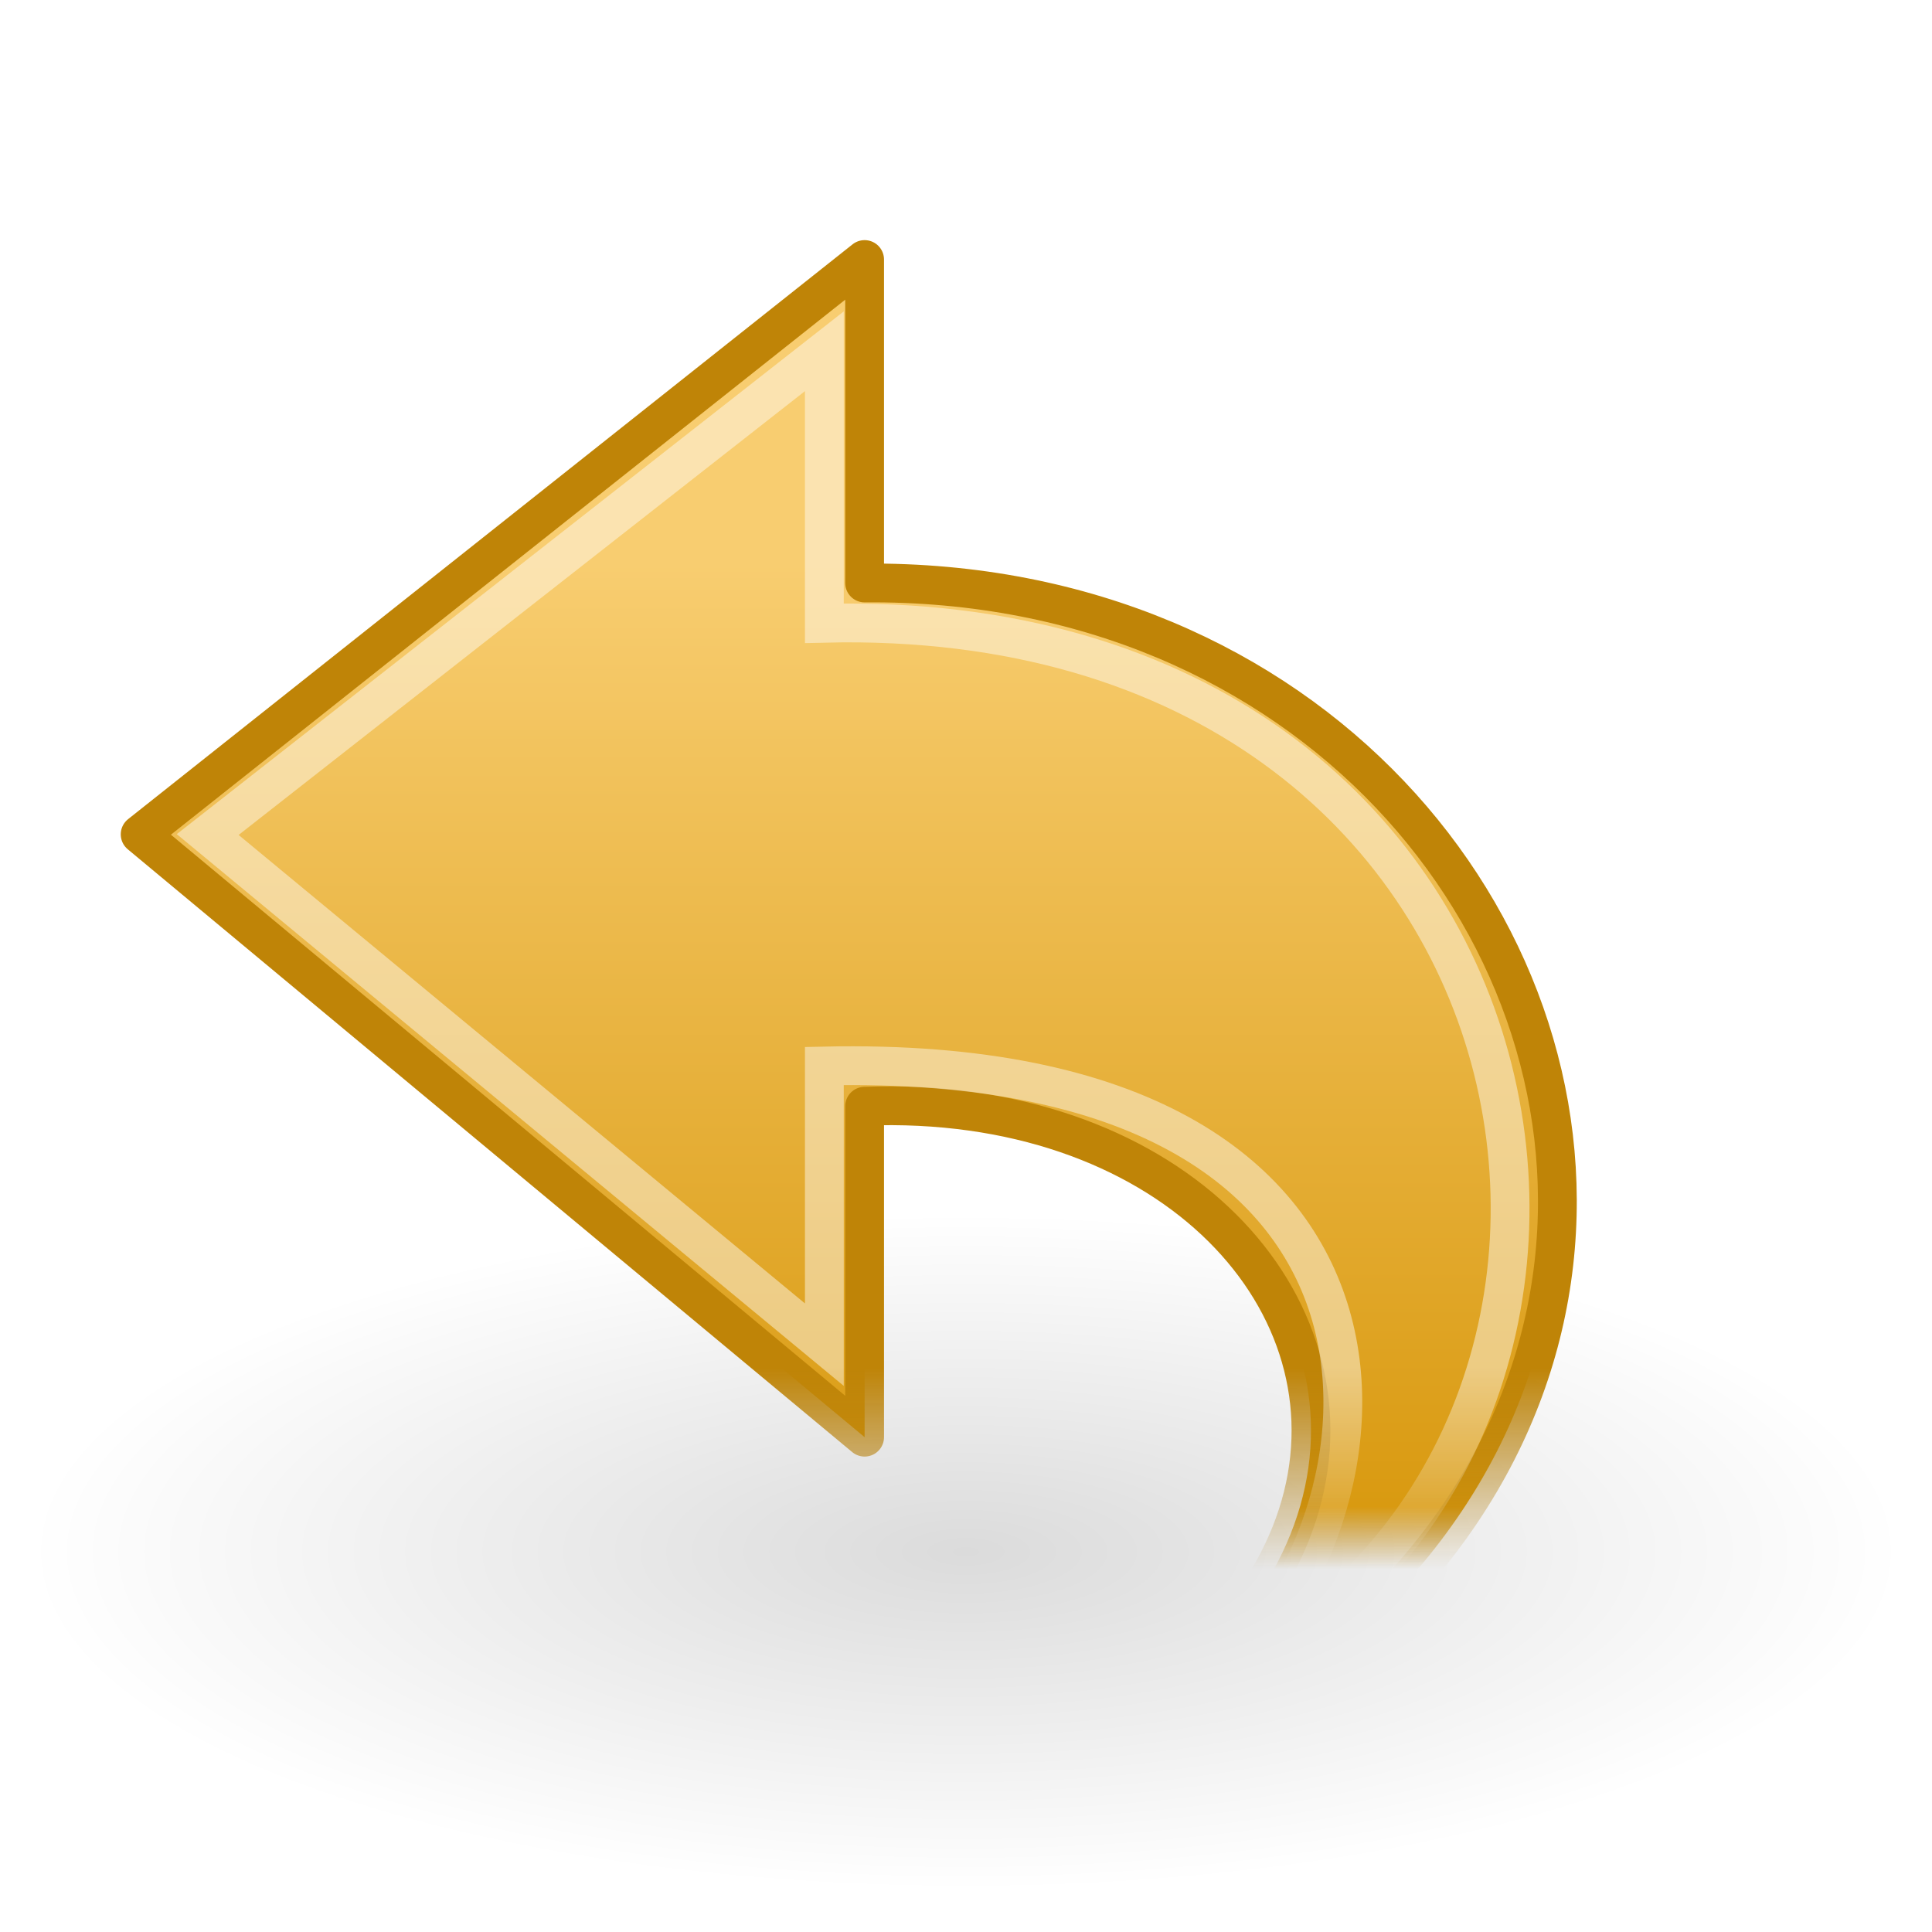
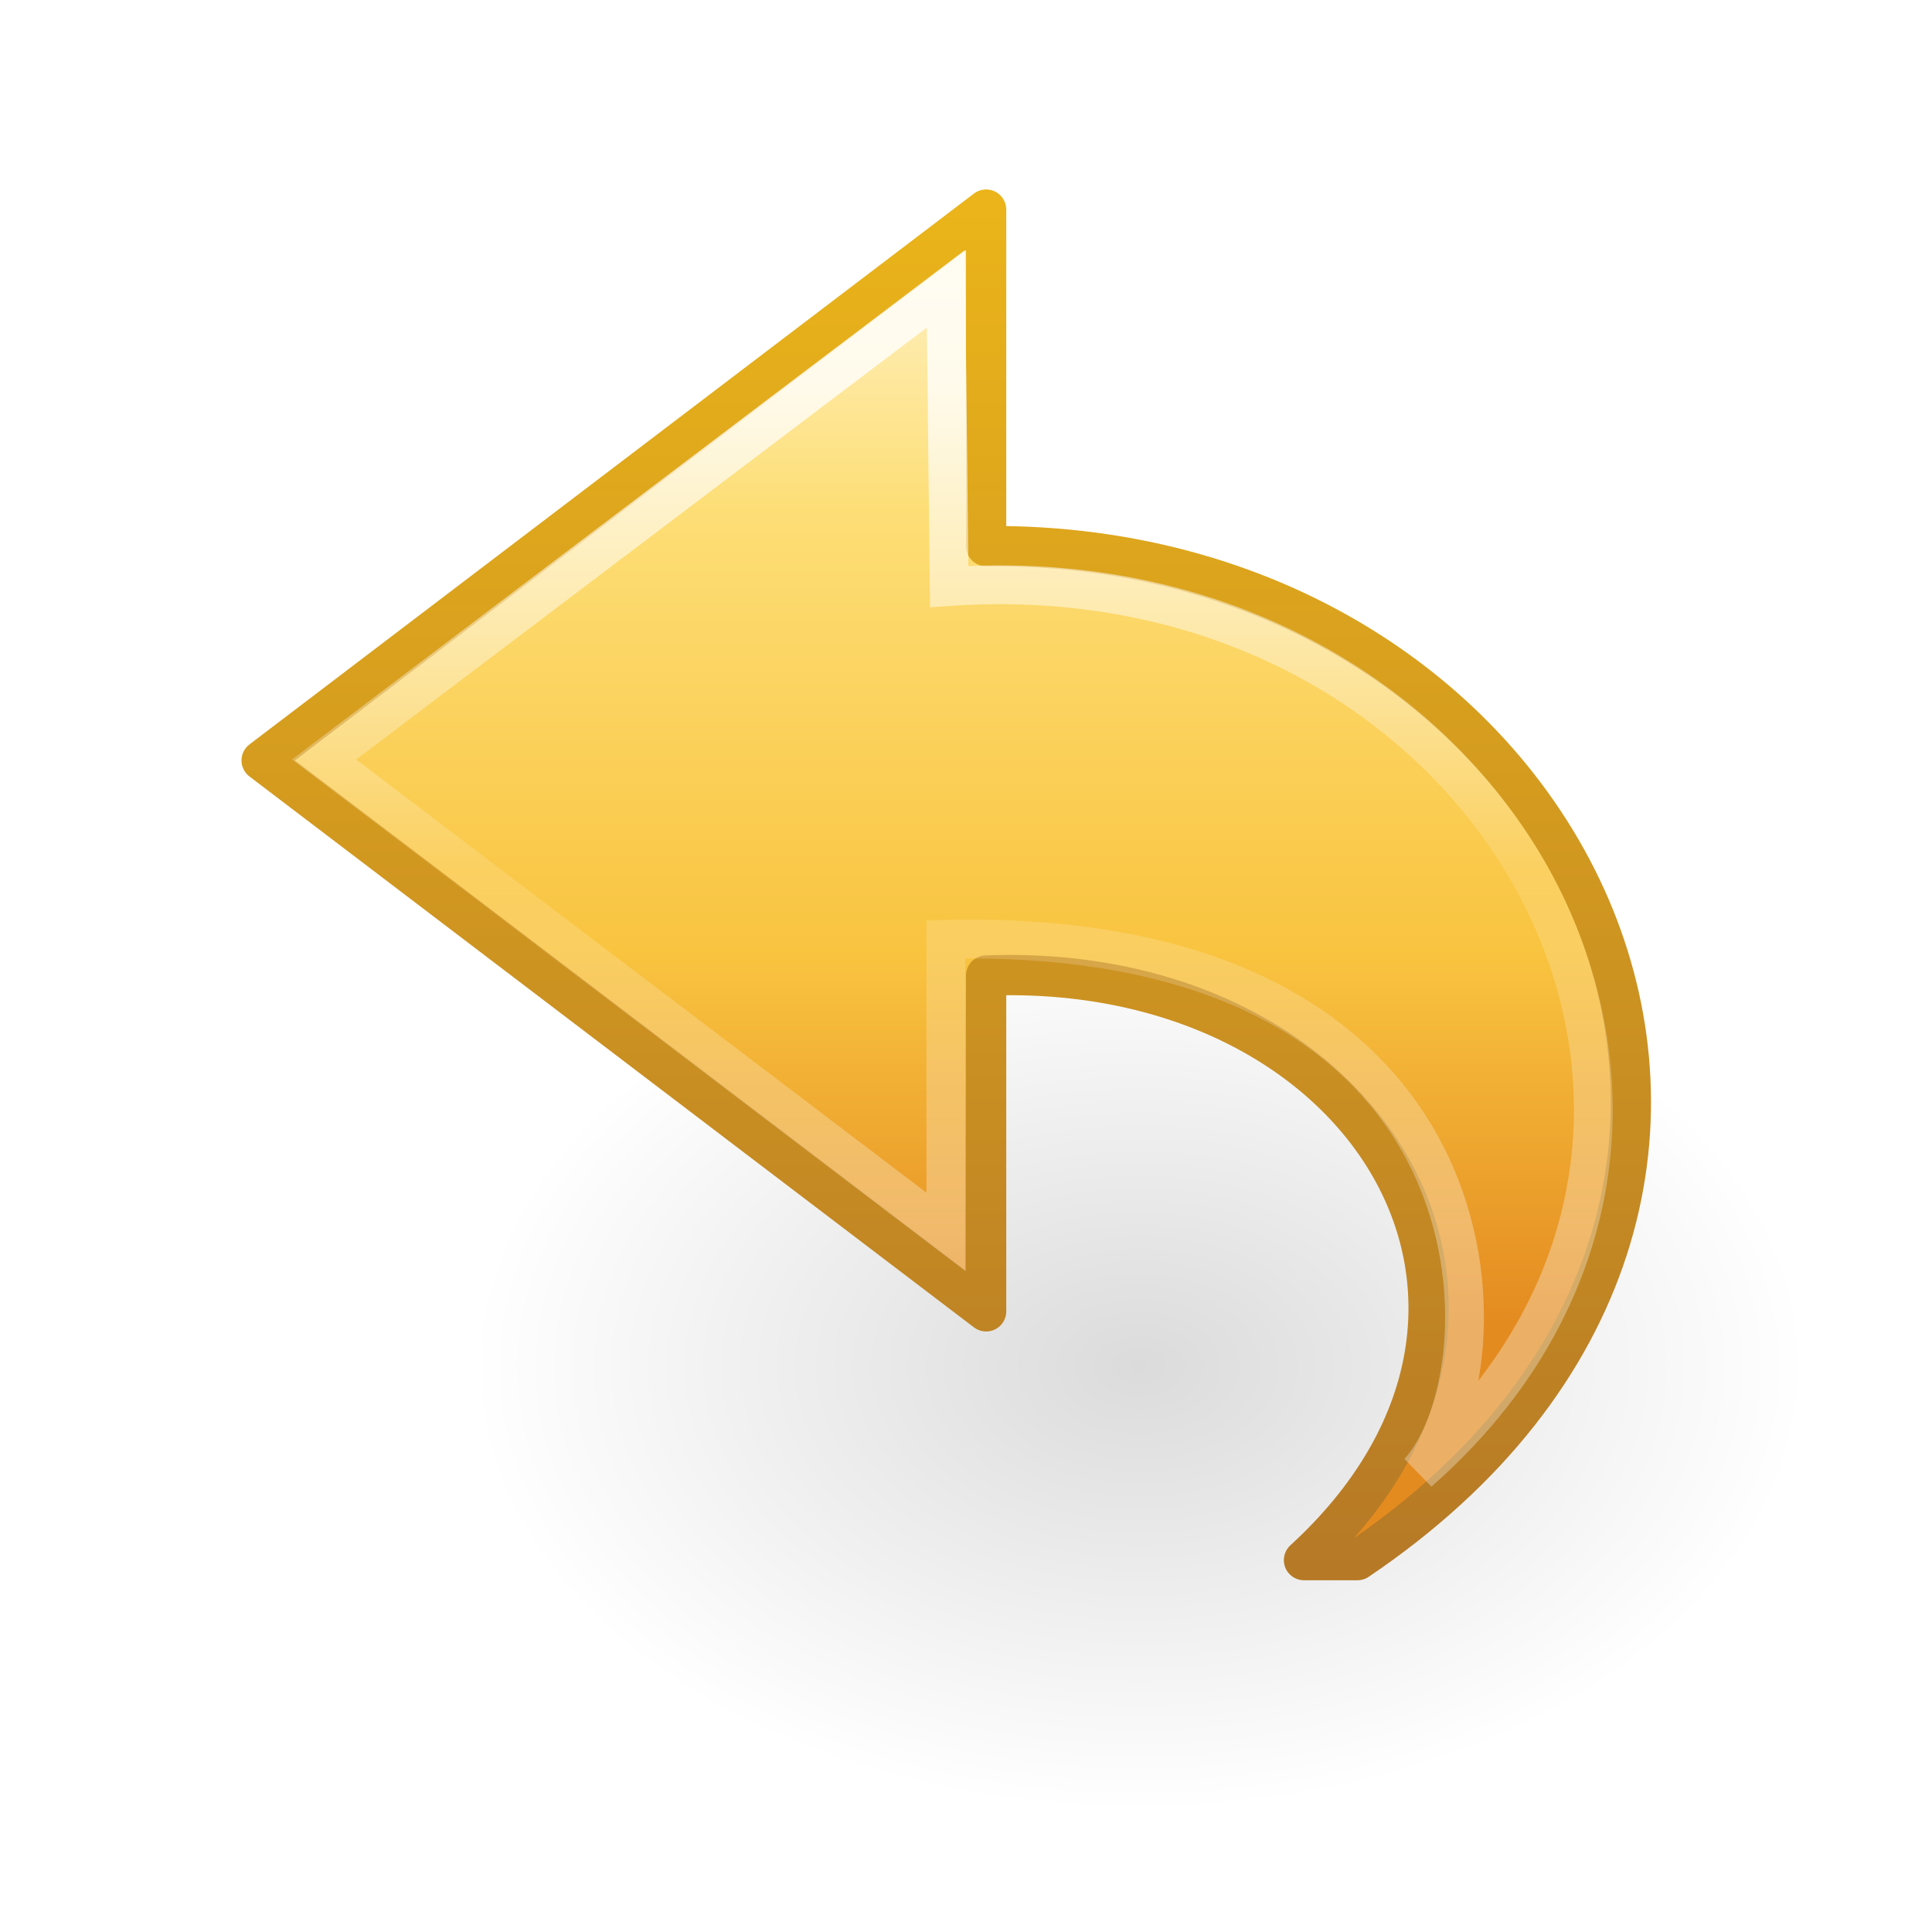
- <svg xmlns="http://www.w3.org/2000/svg" xmlns:xlink="http://www.w3.org/1999/xlink" width="48px" height="48px" id="svg2428">
-   <defs id="defs2430">
-     <linearGradient id="linearGradient8662">
-       <stop style="stop-color:#000000;stop-opacity:1;" offset="0" id="stop8664" />
-       <stop style="stop-color:#000000;stop-opacity:0;" offset="1" id="stop8666" />
+ <svg xmlns="http://www.w3.org/2000/svg" xmlns:xlink="http://www.w3.org/1999/xlink" width="48px" height="48px" id="svg3964" version="1.1">
+   <defs id="defs3966">
+     <linearGradient xlink:href="#linearGradient4087-4-6" id="linearGradient3198-5" gradientUnits="userSpaceOnUse" gradientTransform="matrix(0,-1.13631,-1.220819,0,47.81519,53.70381)" x1="38.941" y1="15.991" x2="20.576" y2="15.991" />
+     <linearGradient id="linearGradient4087-4-6">
+       <stop offset="0" style="stop-color:#ffffff;stop-opacity:1;" id="stop4089-0-9" />
+       <stop id="stop4091-5-8" style="stop-color:#ffffff;stop-opacity:0.235;" offset="0.512" />
+       <stop offset="0.585" style="stop-color:#ffffff;stop-opacity:0.157;" id="stop4093-9-7" />
+       <stop offset="1" style="stop-color:#ffffff;stop-opacity:0.392;" id="stop4095-4-2" />
    </linearGradient>
-     <radialGradient xlink:href="#linearGradient8662" id="radialGradient3827" gradientUnits="userSpaceOnUse" gradientTransform="matrix(1,0,0,0.536723,0,16.87306)" cx="24.837" cy="36.421" fx="24.837" fy="36.421" r="15.645" />
-     <linearGradient id="linearGradient4176">
-       <stop id="stop4178" offset="0" style="stop-color:#bf8407;stop-opacity:1;" />
-       <stop id="stop4180" offset="1" style="stop-color:#a87300;stop-opacity:0;" />
+     <linearGradient y2="32.614" x2="23.732" y1="4.418" x1="23.732" gradientTransform="matrix(-1.04172,0,0,0.9696086,49.67237,1.24692)" gradientUnits="userSpaceOnUse" id="linearGradient3254" xlink:href="#linearGradient3846" />
+     <linearGradient id="linearGradient3846">
+       <stop id="stop3848" style="stop-color:#fff3cb;stop-opacity:1" offset="0" />
+       <stop id="stop3850" style="stop-color:#fdde76;stop-opacity:1" offset="0.262" />
+       <stop id="stop3852" style="stop-color:#f9c440;stop-opacity:1" offset="0.661" />
+       <stop id="stop3854" style="stop-color:#e48b20;stop-opacity:1" offset="1" />
    </linearGradient>
-     <linearGradient xlink:href="#linearGradient4176" id="linearGradient4088" gradientUnits="userSpaceOnUse" gradientTransform="matrix(-1.057586,0,0,0.9790727,48.05211,3.390627)" x1="35.998" y1="31.247" x2="35.998" y2="36.354" />
-     <linearGradient id="linearGradient4168">
-       <stop id="stop4170" offset="0" style="stop-color:#f8cd70;stop-opacity:1;" />
-       <stop style="stop-color:#d99a11;stop-opacity:1;" offset="0.938" id="stop4172" />
-       <stop id="stop4174" offset="1" style="stop-color:#b07c0b;stop-opacity:0;" />
+     <linearGradient y2="4.004" x2="35.998" y1="39.017" x1="35.998" gradientTransform="matrix(-1.04172,0,0,0.9696086,49.67237,1.24692)" gradientUnits="userSpaceOnUse" id="linearGradient3256" xlink:href="#linearGradient3856" />
+     <linearGradient id="linearGradient3856">
+       <stop id="stop3858" style="stop-color:#b67926;stop-opacity:1" offset="0" />
+       <stop id="stop3860" style="stop-color:#eab41a;stop-opacity:1" offset="1" />
    </linearGradient>
-     <linearGradient xlink:href="#linearGradient4168" id="linearGradient4086" gradientUnits="userSpaceOnUse" gradientTransform="matrix(-1.057586,0,0,0.9790727,48.05211,3.390627)" x1="31.27" y1="10.82" x2="31.27" y2="36.354" />
-     <linearGradient id="linearGradient2187">
-       <stop id="stop2189" offset="0" style="stop-color:#ffffff;stop-opacity:0.643;" />
-       <stop id="stop2191" offset="1" style="stop-color:#ffffff;stop-opacity:0;" />
+     <radialGradient xlink:href="#linearGradient8662-7" id="radialGradient3030" gradientUnits="userSpaceOnUse" gradientTransform="matrix(1,0,0,0.536723,0,16.87306)" cx="24.837" cy="36.421" fx="24.837" fy="36.421" r="15.645" />
+     <linearGradient id="linearGradient8662-7">
+       <stop id="stop8664-0" style="stop-color:#000000;stop-opacity:1" offset="0" />
+       <stop id="stop8666-1" style="stop-color:#000000;stop-opacity:0" offset="1" />
    </linearGradient>
-     <linearGradient xlink:href="#linearGradient2187" id="linearGradient4083" gradientUnits="userSpaceOnUse" gradientTransform="matrix(0,-1.147401,-1.239413,0,46.16664,56.35954)" x1="19.503" y1="12.959" x2="15.048" y2="12.959" />
  </defs>
  <g id="layer1">
-     <path transform="matrix(-1.489736,0,0,-1.001252,61.00076,75.02102)" d="M 40.482,36.421 A 15.645,8.397 0 1 1 9.192,36.421 A 15.645,8.397 0 1 1 40.482,36.421 z" id="path8660" style="opacity:0.141;fill:url(#radialGradient3827);fill-opacity:1;fill-rule:evenodd;stroke:none;stroke-width:1;stroke-linecap:butt;stroke-linejoin:miter;marker:none;marker-start:none;marker-mid:none;marker-end:none;stroke-miterlimit:10;stroke-dasharray:none;stroke-dashoffset:0;stroke-opacity:1;visibility:visible;display:inline;overflow:visible" />
-     <path style="fill:url(#linearGradient4086);fill-opacity:1;fill-rule:nonzero;stroke:url(#linearGradient4088);stroke-width:0.964;stroke-linecap:butt;stroke-linejoin:round;marker:none;marker-start:none;marker-mid:none;marker-end:none;stroke-miterlimit:7;stroke-dasharray:none;stroke-dashoffset:0;stroke-opacity:1;visibility:visible;display:block;overflow:visible" d="M 7.467,47.483 C 49.798,48.776 43.5,14.284 21.481,14.484 L 21.481,6.448 L 3.482,20.729 L 21.481,35.706 C 21.481,35.706 21.481,27.484 21.481,27.484 C 36.354,26.91 40.313,47.224 7.467,47.483 z" id="path3701" />
-     <path id="path3703" d="M 30.153,41.883 C 42.551,35.931 39.276,15.031 20.481,15.484 L 20.481,8.727 C 20.481,8.727 5.16,20.734 5.16,20.734 L 20.481,33.408 C 20.481,33.408 20.481,26.484 20.481,26.484 C 36.175,26.143 34.992,37.794 30.153,41.883 z" style="opacity:0.699;fill:none;fill-opacity:1;fill-rule:nonzero;stroke:url(#linearGradient4083);stroke-width:0.964;stroke-linecap:butt;stroke-linejoin:miter;marker:none;marker-start:none;marker-mid:none;marker-end:none;stroke-miterlimit:7;stroke-dasharray:none;stroke-dashoffset:0;stroke-opacity:1;visibility:visible;display:block;overflow:visible" />
+     <g transform="matrix(2,0,0,2,0,-16)" id="layer1-1">
+       <g id="g4190" transform="translate(0.4999915,0)">
+         <path d="m 40.482,36.421 a 15.645,8.397 0 1 1 -31.289,0 15.645,8.397 0 1 1 31.289,0 z" transform="matrix(0.5299545,0,0,-0.657839,0.487385,48.93543)" id="path3501-0" style="opacity:0.141;fill:url(#radialGradient3030);fill-opacity:1;fill-rule:evenodd;stroke:none;stroke-width:1;marker:none;visibility:visible;display:inline;overflow:visible" />
+       </g>
+     </g>
+     <path style="fill:url(#linearGradient3254);fill-opacity:1;fill-rule:nonzero;stroke:url(#linearGradient3256);stroke-width:1;stroke-linecap:butt;stroke-linejoin:round;stroke-miterlimit:7;stroke-opacity:1;stroke-dasharray:none;stroke-dashoffset:0;marker:none;visibility:visible;display:block;overflow:visible" d="m 33.725,38.761 c 13.227,-8.929 5.518,-25.328 -9.225,-25.193 l 0,-8.361 L 6.5,18.893 l 18,13.687 0,-8.343 c 9.509,-0.369 14.695,8.294 7.897,14.524 z" id="path3503-3-3" />
+     <path id="path3505-6-2" d="m 35.246,36.573 c 9.685,-8.519 2.007,-22.931 -11.664,-22.001 l -0.082,-7.396 -15.449,11.694 15.449,11.734 0,-7.266 c 14.184,-0.324 14.003,10.792 11.746,13.235 z" style="opacity:0.8;fill:none;stroke:url(#linearGradient3198-5);stroke-width:0.964;stroke-linecap:butt;stroke-linejoin:miter;stroke-miterlimit:7;stroke-opacity:1;stroke-dasharray:none;stroke-dashoffset:0;marker:none;visibility:visible;display:block;overflow:visible" />
  </g>
</svg>
